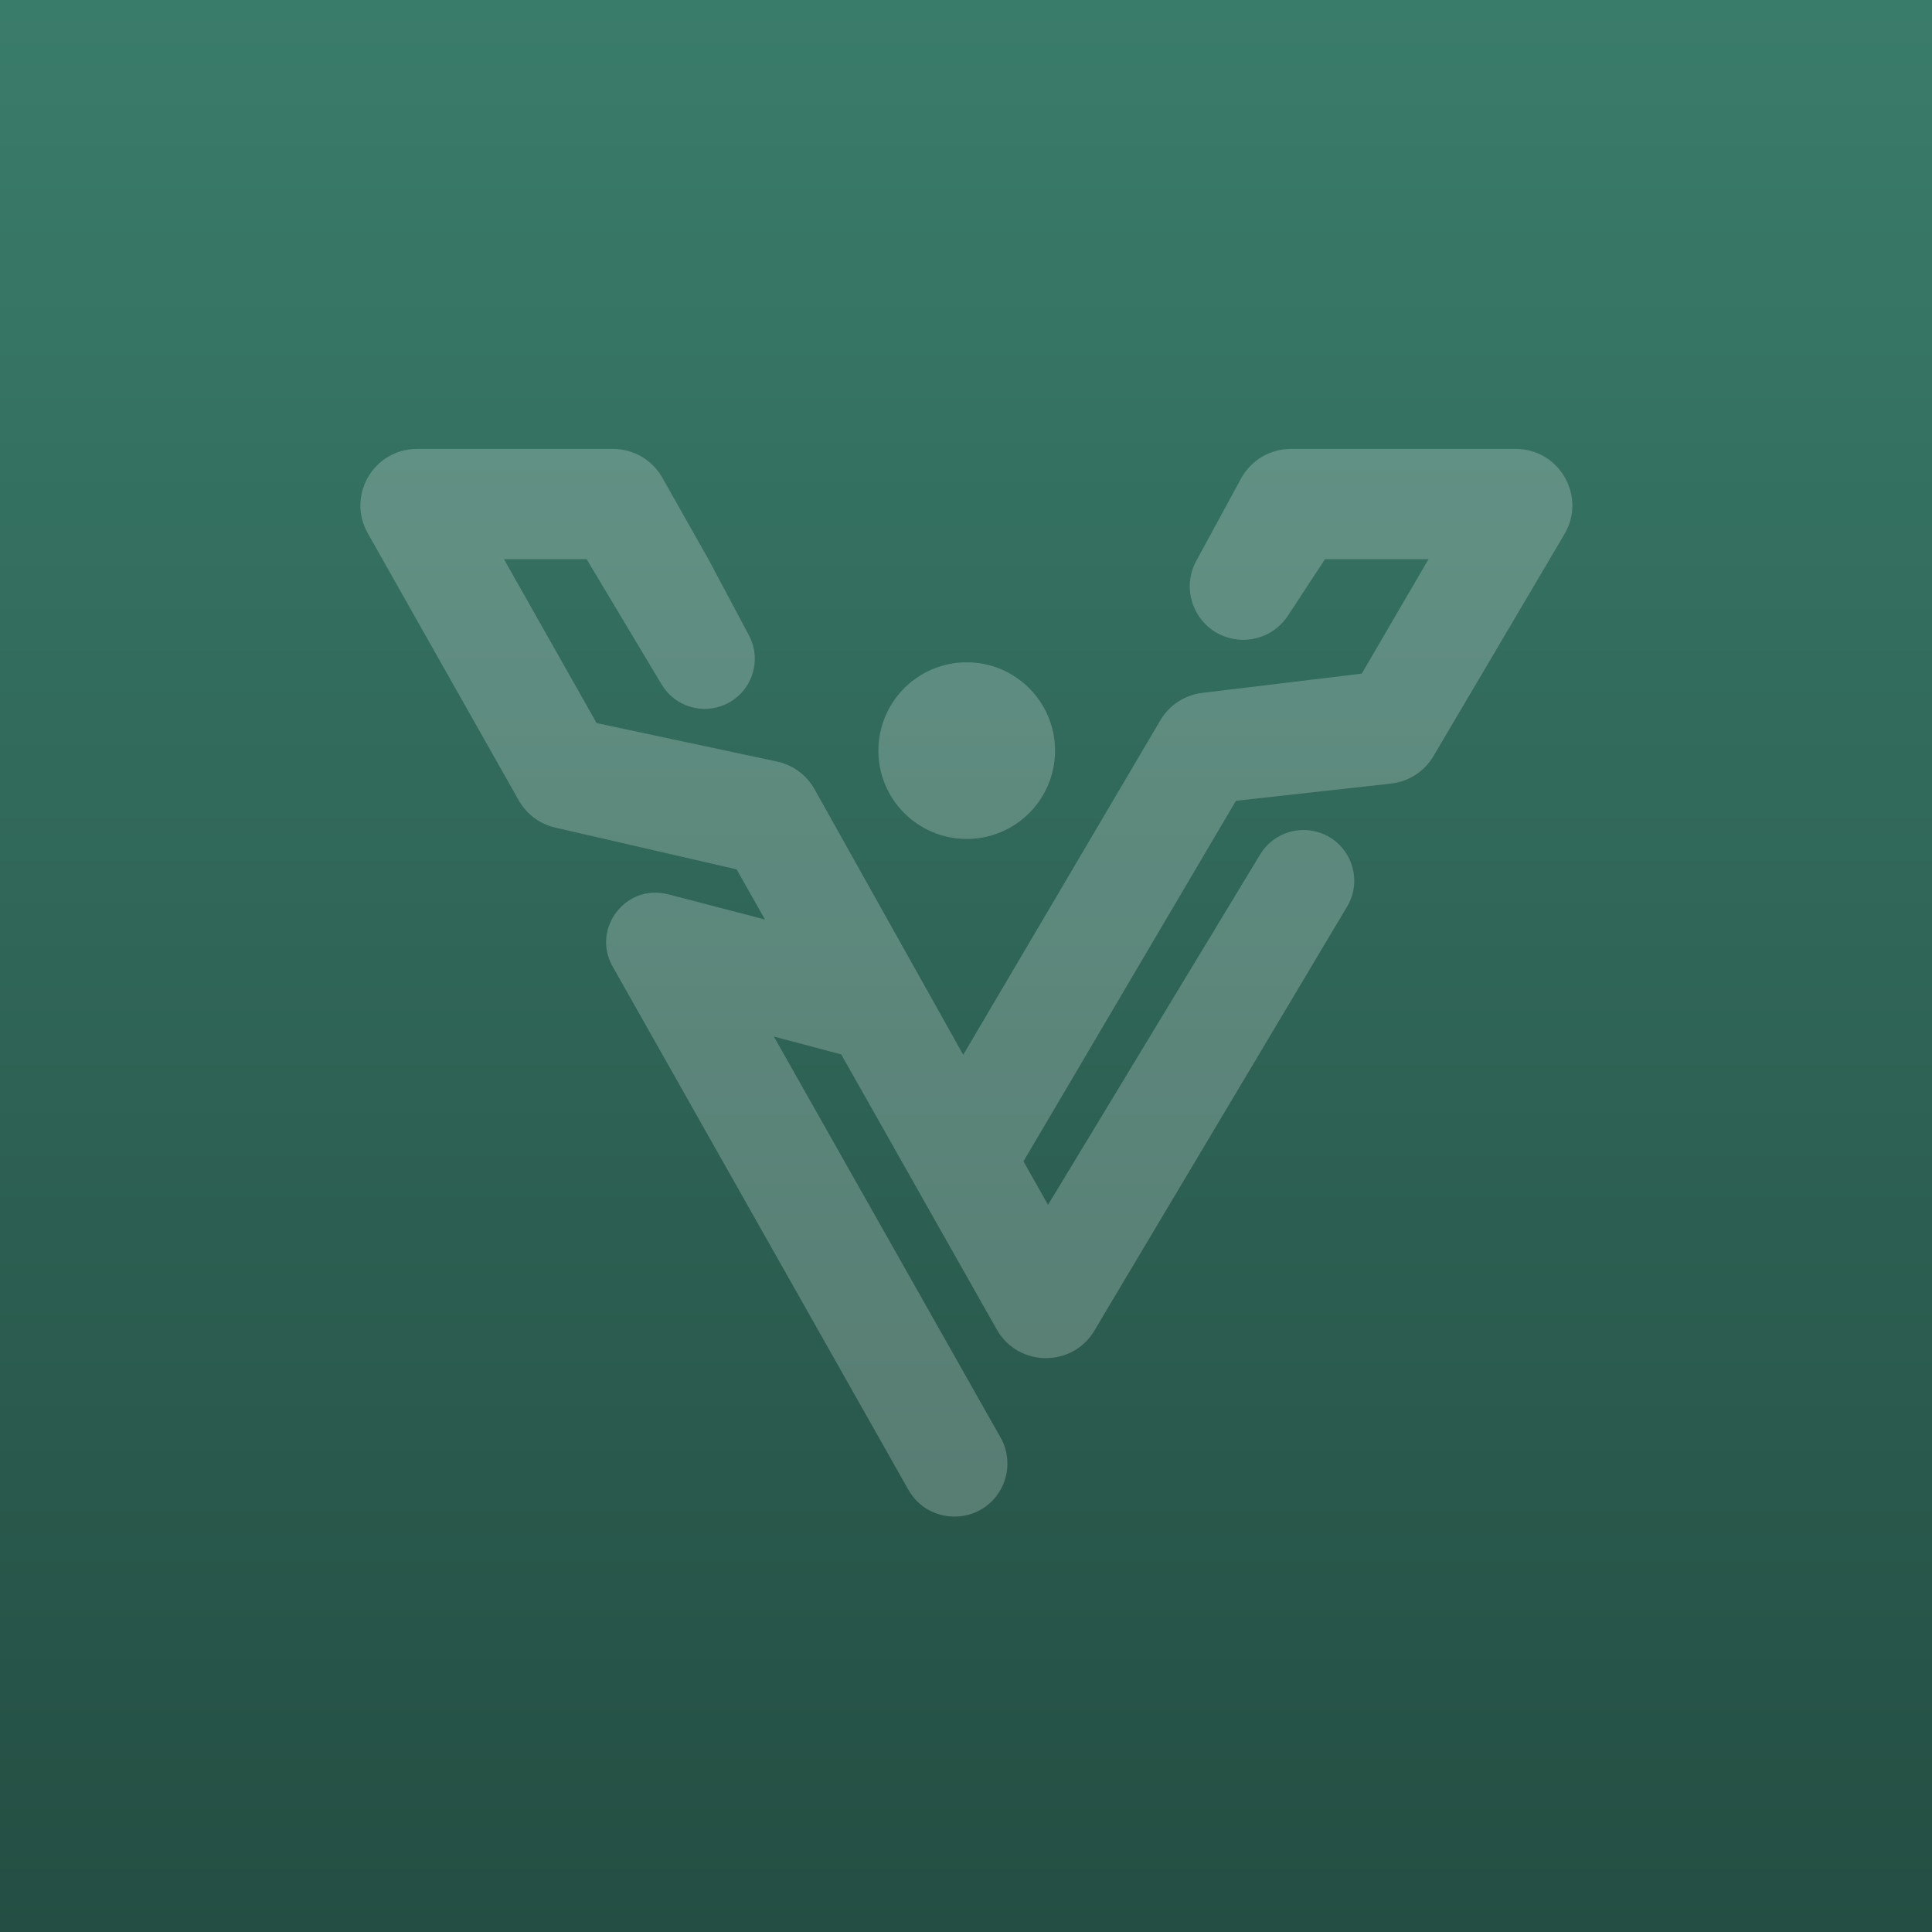
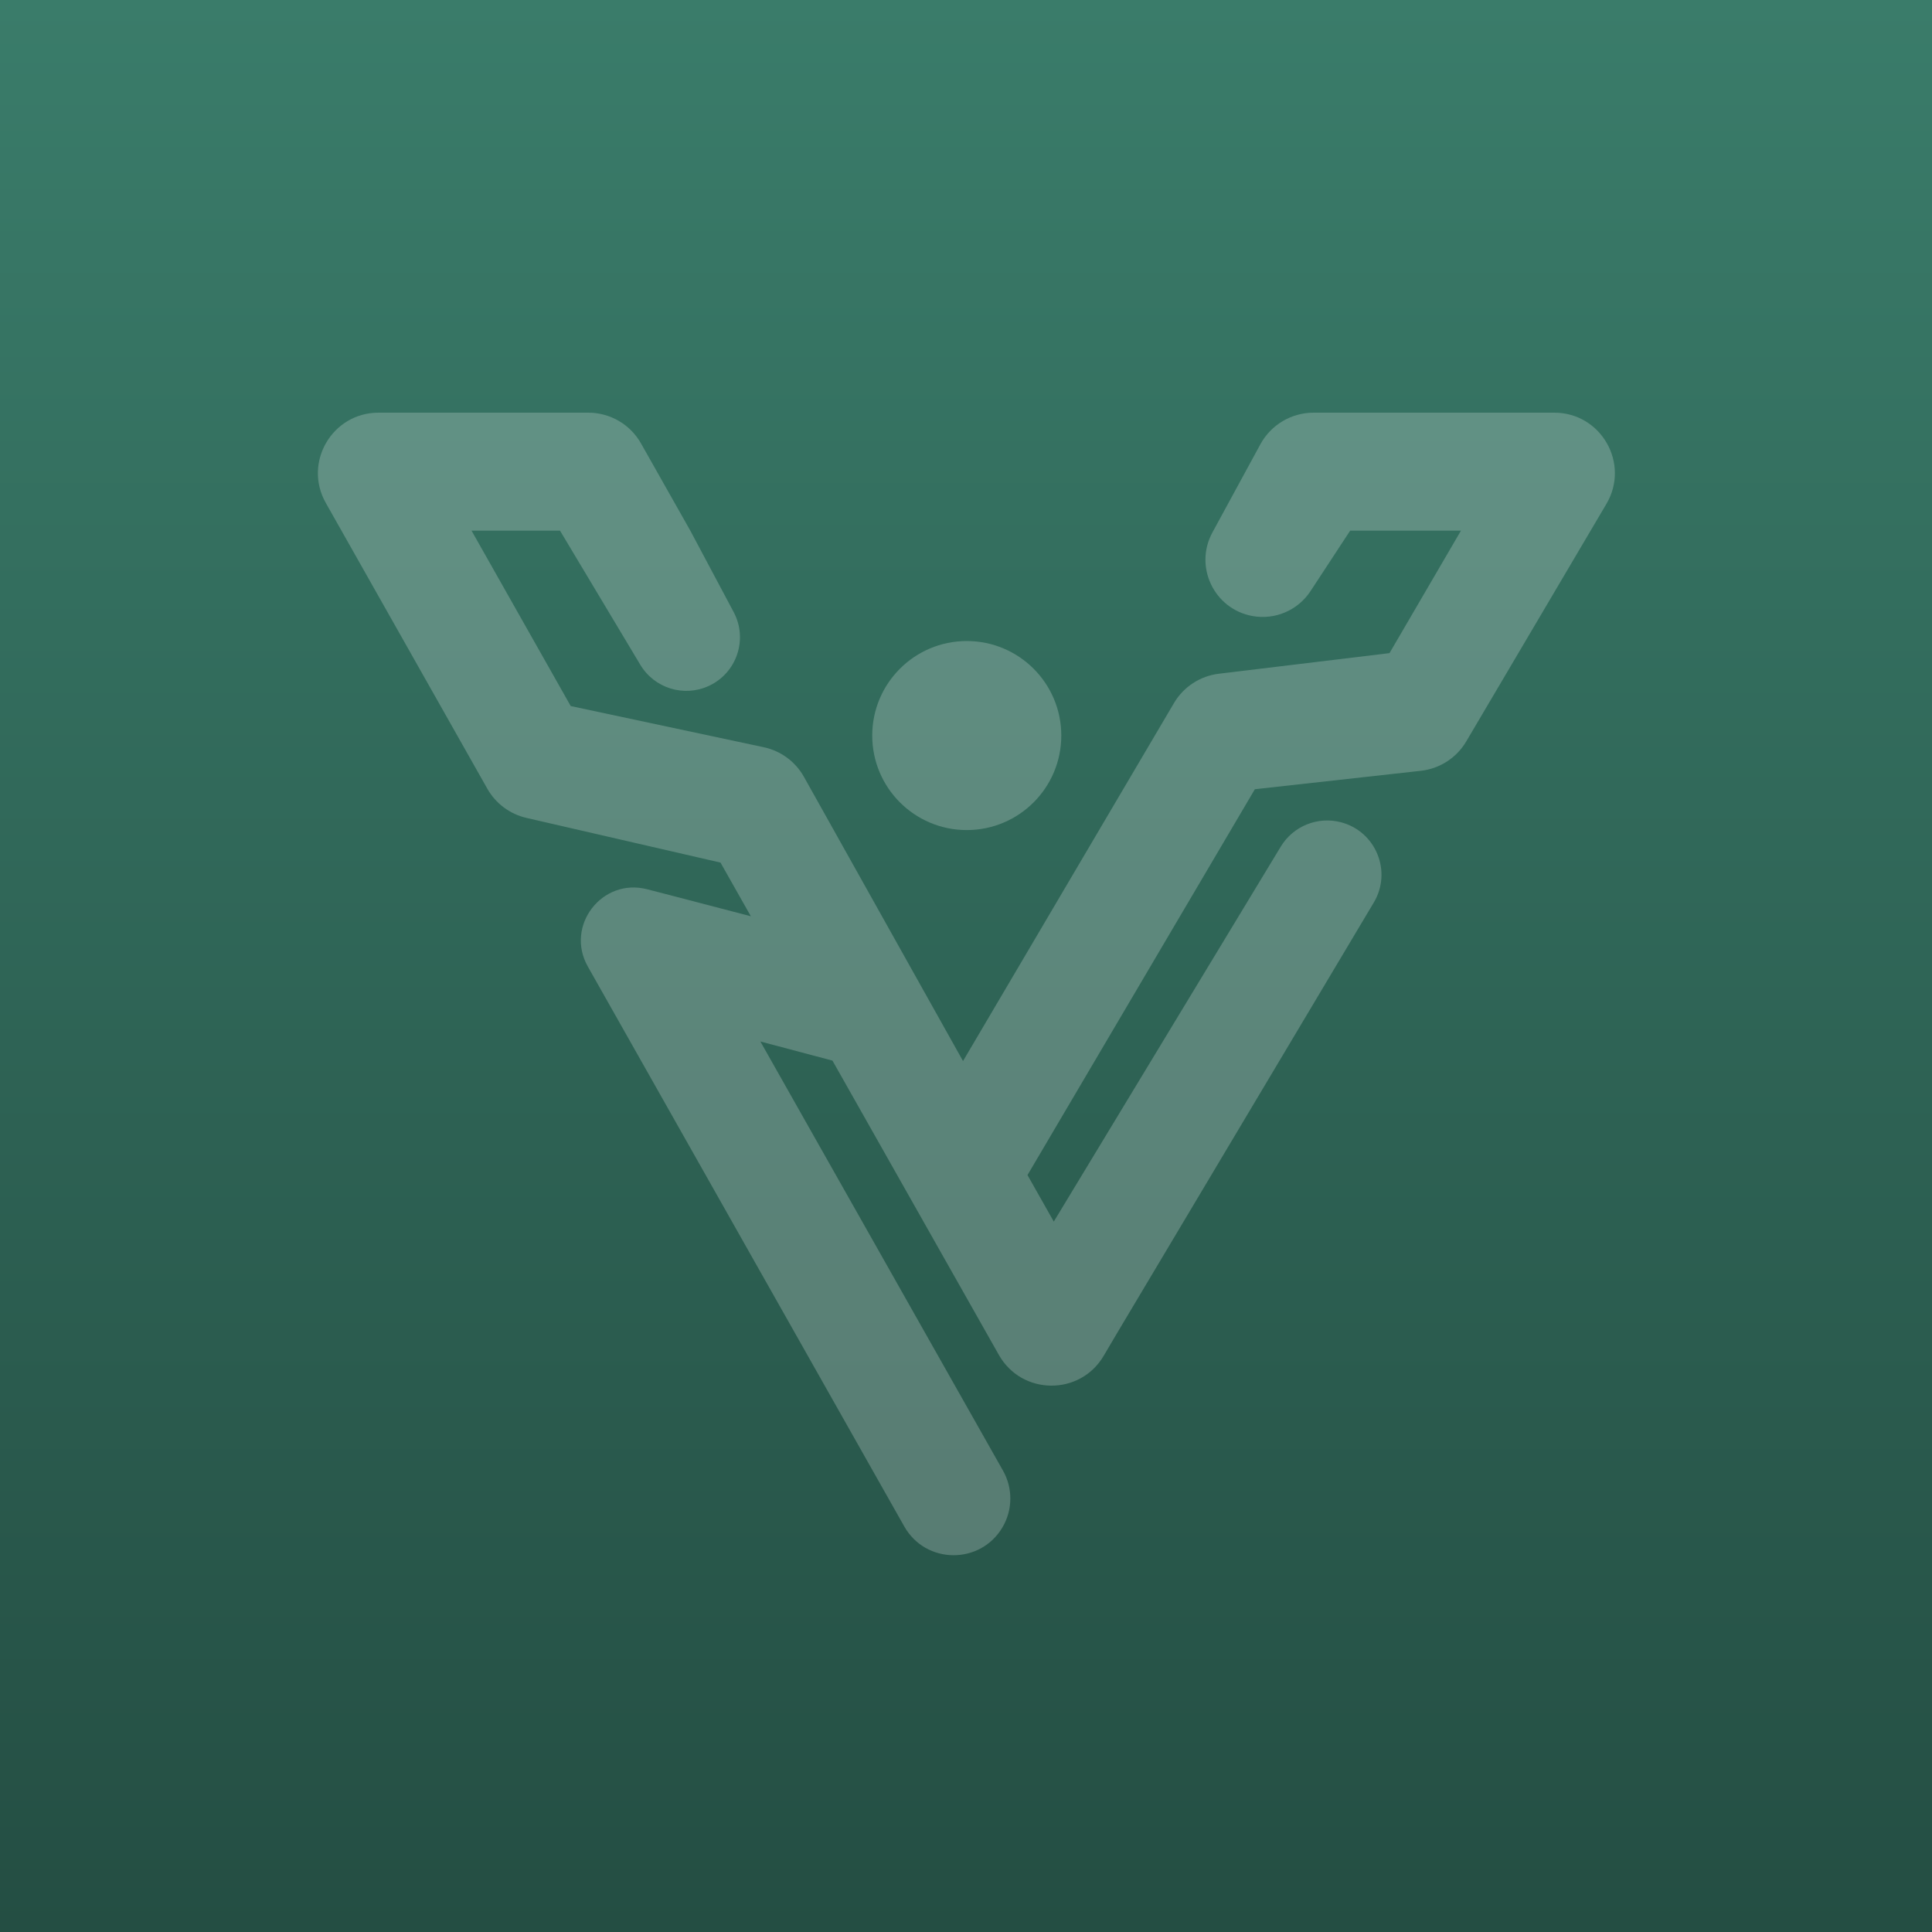
<svg xmlns="http://www.w3.org/2000/svg" width="1024" height="1024" viewBox="0 0 1024 1024">
  <defs>
    <linearGradient id="bg" x1="0" y1="0" x2="0" y2="1024" gradientUnits="userSpaceOnUse">
      <stop offset="0" stop-color="#3A7C6A" />
      <stop offset="1" stop-color="#244E43" />
    </linearGradient>
  </defs>
  <rect width="1024" height="1024" fill="url(#bg)" />
-   <g transform="translate(-157.59, -49.92) scale(0.39434)">
+   <g transform="translate(-204.56, -89.33) scale(0.422)">
    <path d="M2180.53 878.149H2319.67L2229.92 1032L2015.56 1057.88C1992.06 1060.72 1971.22 1074.35 1959.2 1094.74L1694.26 1544.33L1494.46 1187.38C1483.78 1168.29 1465.4 1154.74 1444.01 1150.18L1201.55 1098.47L1076.98 878.149H1188.08L1288.95 1046.63C1306.61 1076.13 1343.65 1087.59 1374.89 1073.22C1410.08 1057.04 1424.4 1014.58 1406.19 980.393L1351.75 878.149L1289.8 768.586C1276.32 744.743 1251.05 730 1223.65 730H960.097C901.915 730 865.319 792.705 893.943 843.351L1096.8 1202.28C1107.3 1220.85 1125.12 1234.15 1145.91 1238.94L1389.67 1295.06L1427.79 1362.48L1337.49 1338.91L1297.58 1328.58C1240.79 1313.88 1194.18 1374.57 1223.04 1425.64L1620.46 2128.82C1647.43 2176.54 1715.95 2177.18 1743.81 2129.97C1756.75 2108.05 1757 2080.9 1744.47 2058.74L1439.74 1519.76L1530.29 1543.78L1739.29 1913.43C1768.07 1964.33 1841.16 1965.01 1870.88 1914.65L1887.61 1886.3L2210.19 1345.22C2233.4 1306.3 2212.86 1256 2169.04 1244.44C2139.81 1236.72 2108.99 1249.18 2093.34 1275.04L1808.27 1745.97L1775.24 1687.54L2060.8 1202.94L2269.26 1179.79C2293.02 1177.15 2314.16 1163.47 2326.31 1142.88L2502.34 844.581C2532.23 793.935 2495.71 730 2436.9 730H2134.51C2106.68 730 2081.07 745.219 2067.76 769.669L2007.52 880.394C1984.17 923.313 2009.56 976.515 2057.62 985.366C2086.05 990.604 2114.86 978.287 2130.71 954.112L2180.53 878.149Z" fill="rgba(255,255,255,0.22)" />
    <path d="M1817.7 1135.51C1817.7 1201.07 1764.54 1254.22 1698.97 1254.22C1633.4 1254.22 1580.24 1201.07 1580.24 1135.51C1580.24 1069.95 1633.4 1016.8 1698.97 1016.8C1764.54 1016.8 1817.7 1069.95 1817.7 1135.51Z" fill="rgba(255,255,255,0.22)" />
  </g>
</svg>
